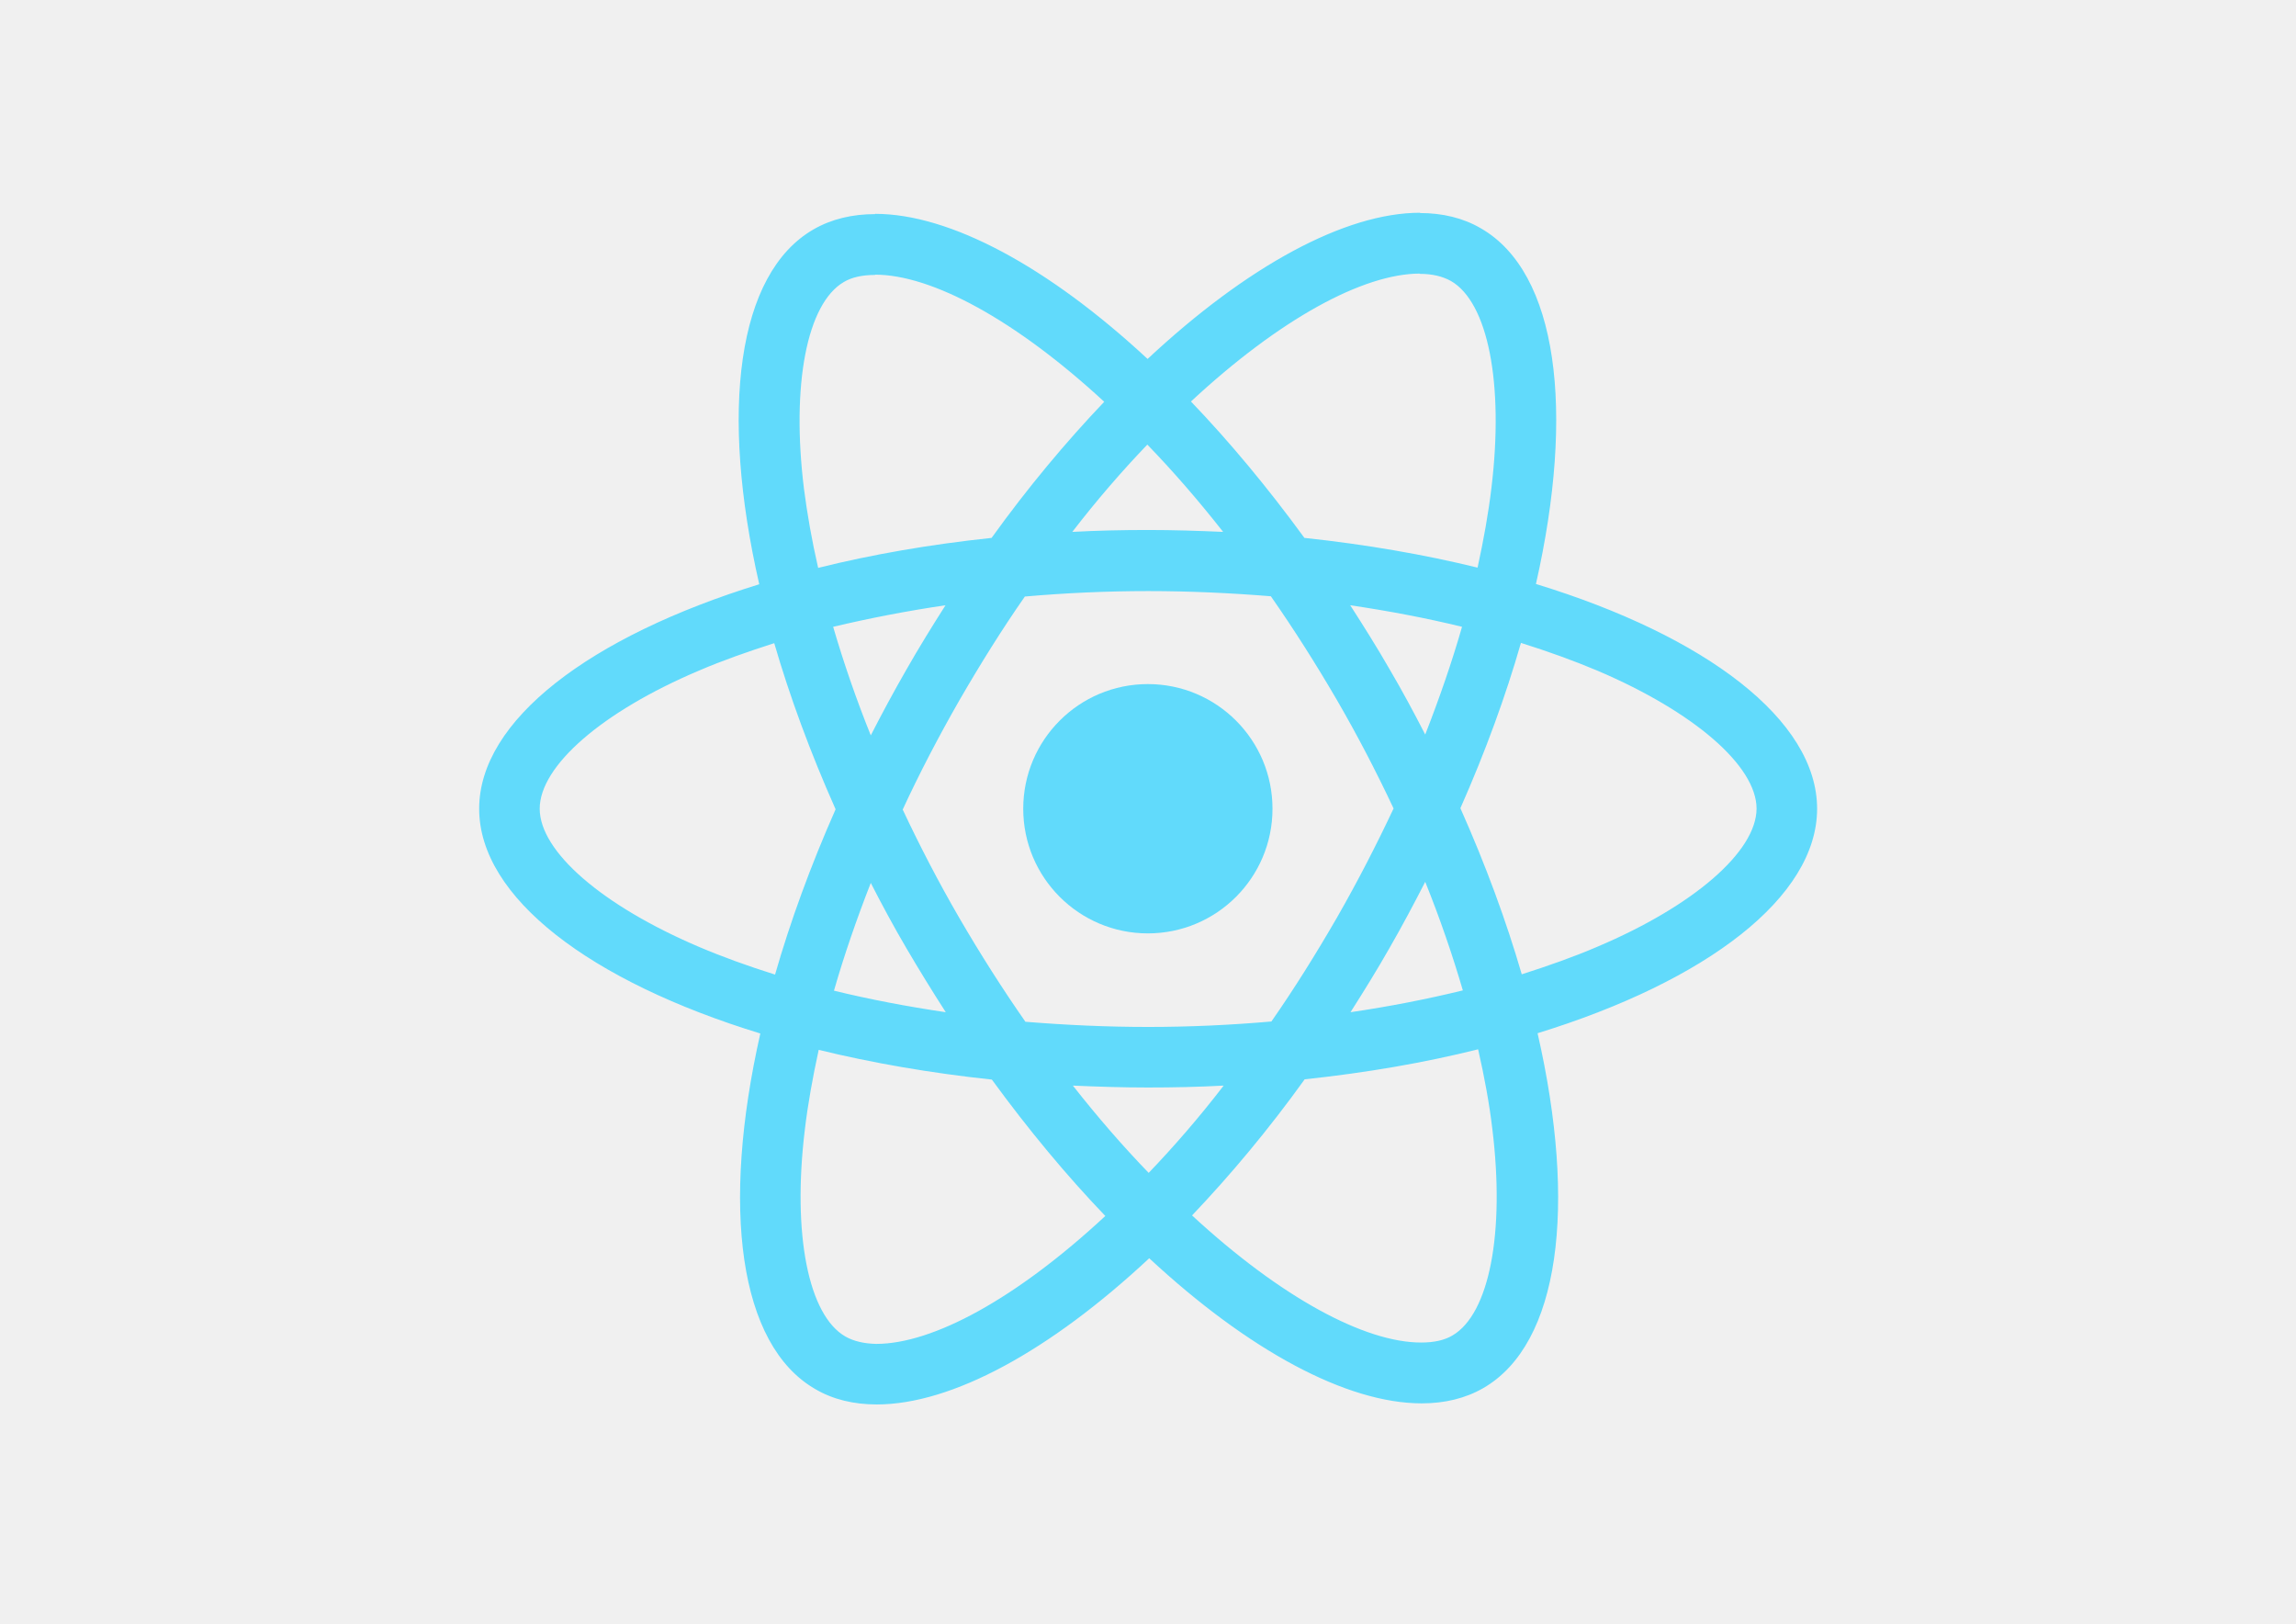
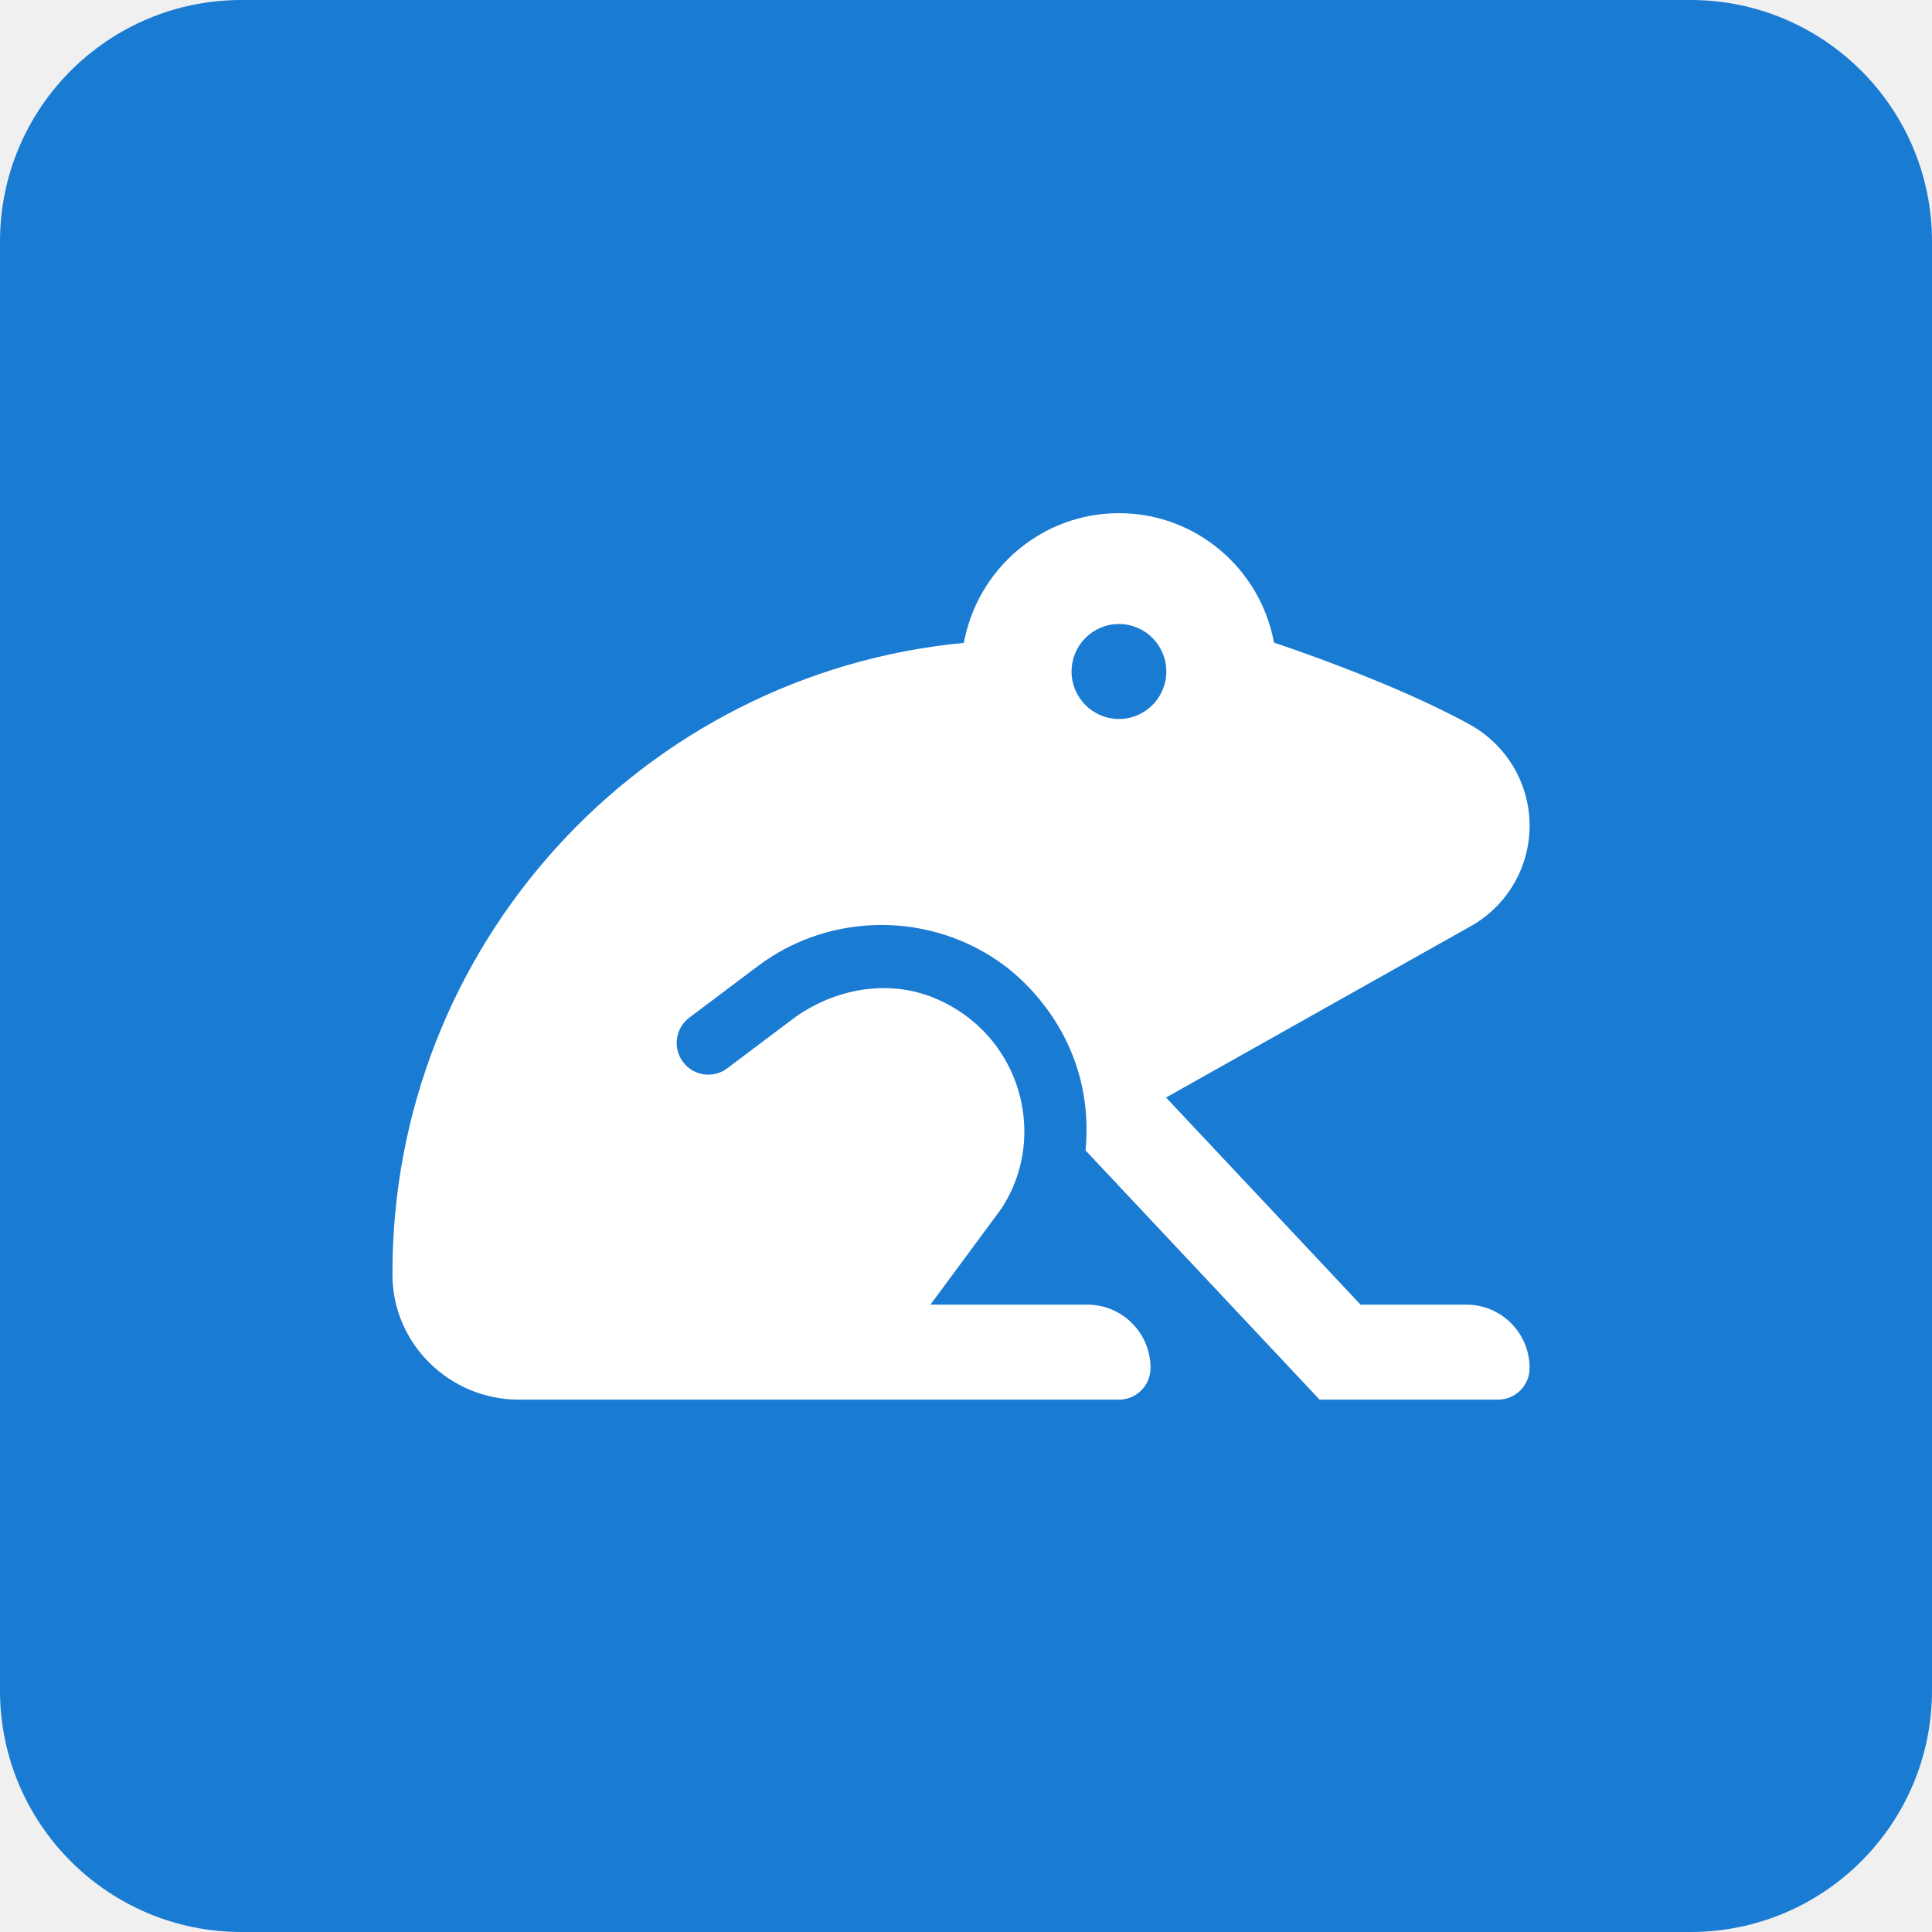
- <svg xmlns="http://www.w3.org/2000/svg" viewBox="0 0 841.9 595.3">
-   <g fill="#61DAFB">
-     <path d="M666.3 296.5c0-32.5-40.7-63.3-103.1-82.4 14.4-63.6 8-114.2-20.2-130.4-6.5-3.8-14.1-5.6-22.4-5.6v22.3c4.6 0 8.3.9 11.4 2.6 13.6 7.8 19.5 37.5 14.9 75.7-1.1 9.4-2.9 19.3-5.1 29.4-19.6-4.8-41-8.5-63.5-10.9-13.5-18.5-27.5-35.3-41.6-50 32.6-30.3 63.2-46.9 84-46.9V78c-27.5 0-63.5 19.6-99.9 53.6-36.4-33.8-72.4-53.2-99.9-53.2v22.3c20.7 0 51.4 16.5 84 46.6-14 14.7-28 31.4-41.3 49.9-22.6 2.4-44 6.1-63.6 11-2.3-10-4-19.7-5.2-29-4.7-38.2 1.1-67.9 14.6-75.8 3-1.8 6.9-2.6 11.5-2.6V78.5c-8.4 0-16 1.8-22.6 5.6-28.1 16.2-34.4 66.7-19.9 130.1-62.2 19.2-102.7 49.9-102.7 82.3 0 32.5 40.7 63.3 103.1 82.4-14.4 63.6-8 114.2 20.2 130.4 6.5 3.8 14.1 5.6 22.5 5.6 27.5 0 63.5-19.6 99.9-53.6 36.4 33.8 72.4 53.2 99.9 53.2 8.4 0 16-1.8 22.6-5.6 28.1-16.2 34.4-66.7 19.9-130.1 62-19.1 102.5-49.9 102.5-82.3zm-130.2-66.7c-3.7 12.9-8.3 26.2-13.5 39.5-4.1-8-8.4-16-13.1-24-4.6-8-9.5-15.8-14.4-23.4 14.2 2.1 27.9 4.7 41 7.9zm-45.8 106.5c-7.8 13.5-15.8 26.3-24.1 38.2-14.9 1.3-30 2-45.2 2-15.1 0-30.2-.7-45-1.9-8.3-11.9-16.4-24.6-24.2-38-7.6-13.1-14.5-26.4-20.8-39.8 6.2-13.4 13.2-26.8 20.7-39.9 7.8-13.5 15.8-26.3 24.1-38.2 14.9-1.3 30-2 45.2-2 15.1 0 30.2.7 45 1.9 8.3 11.9 16.4 24.6 24.2 38 7.6 13.1 14.5 26.4 20.8 39.8-6.3 13.4-13.2 26.8-20.7 39.9zm32.3-13c5.4 13.4 10 26.8 13.8 39.8-13.1 3.2-26.9 5.9-41.2 8 4.9-7.7 9.8-15.6 14.4-23.7 4.6-8 8.9-16.1 13-24.1zM421.2 430c-9.3-9.6-18.6-20.3-27.8-32 9 .4 18.2.7 27.5.7 9.4 0 18.7-.2 27.8-.7-9 11.7-18.3 22.4-27.5 32zm-74.4-58.9c-14.2-2.1-27.9-4.7-41-7.9 3.7-12.9 8.3-26.2 13.5-39.5 4.1 8 8.4 16 13.1 24 4.7 8 9.5 15.8 14.4 23.4zM420.7 163c9.3 9.6 18.6 20.3 27.8 32-9-.4-18.2-.7-27.5-.7-9.4 0-18.7.2-27.8.7 9-11.7 18.3-22.4 27.5-32zm-74 58.9c-4.9 7.7-9.8 15.6-14.4 23.7-4.6 8-8.9 16-13 24-5.4-13.4-10-26.8-13.8-39.8 13.1-3.1 26.9-5.8 41.2-7.9zm-90.5 125.2c-35.4-15.1-58.3-34.9-58.3-50.6 0-15.7 22.9-35.6 58.3-50.6 8.6-3.7 18-7 27.7-10.1 5.7 19.6 13.2 40 22.5 60.9-9.2 20.8-16.6 41.1-22.2 60.6-9.9-3.1-19.3-6.5-28-10.2zM310 490c-13.6-7.8-19.5-37.5-14.9-75.7 1.1-9.4 2.9-19.3 5.1-29.4 19.6 4.8 41 8.5 63.5 10.9 13.5 18.5 27.5 35.3 41.6 50-32.6 30.3-63.2 46.9-84 46.9-4.5-.1-8.3-1-11.3-2.7zm237.2-76.2c4.7 38.2-1.1 67.9-14.6 75.8-3 1.8-6.9 2.6-11.5 2.6-20.7 0-51.4-16.5-84-46.6 14-14.7 28-31.4 41.3-49.9 22.6-2.4 44-6.1 63.6-11 2.3 10.1 4.1 19.8 5.2 29.1zm38.5-66.7c-8.6 3.7-18 7-27.7 10.1-5.7-19.6-13.2-40-22.5-60.9 9.2-20.8 16.6-41.1 22.2-60.6 9.9 3.1 19.3 6.5 28.1 10.2 35.4 15.1 58.3 34.9 58.3 50.6-.1 15.7-23 35.6-58.4 50.6zM320.8 78.4z" />
-     <circle cx="420.9" cy="296.5" r="45.7" />
-     <path d="M520.5 78.1z" />
-   </g>
+ <svg xmlns="http://www.w3.org/2000/svg" width="64" height="64" viewBox="0 0 64 64" fill="none">
+   <rect width="64" height="64" rx="8" fill="#1A7BD3" />
+   <path d="M42.203 21.289C41.754 18.85 39.63 17 37.067 17C34.501 17 32.376 18.854 31.93 21.296C21.289 22.307 12.967 31.297 13 42.234C13.007 44.523 14.902 46.365 17.186 46.365H37.067C37.645 46.365 38.113 45.895 38.113 45.316C38.113 44.158 37.176 43.218 36.02 43.218H30.822L33.163 40.05C34.742 37.676 33.84 34.264 30.959 33.063C29.396 32.413 27.587 32.759 26.234 33.776L24.092 35.388C23.63 35.736 22.974 35.645 22.626 35.179C22.279 34.715 22.372 34.058 22.835 33.71L25.109 32C27.519 30.187 30.883 30.19 33.293 32C34.004 32.534 36.292 34.56 35.961 38.11L43.713 46.365H49.623C50.202 46.365 50.67 45.895 50.67 45.316C50.67 44.158 49.733 43.218 48.577 43.218H45.07L38.627 36.357L48.727 30.677C49.316 30.346 49.807 29.863 50.148 29.279C50.49 28.695 50.67 28.03 50.67 27.352C50.67 25.95 49.903 24.668 48.676 23.994C46.024 22.538 42.203 21.289 42.203 21.289ZM37.067 23.817C36.2 23.817 35.497 23.112 35.497 22.244C35.497 21.375 36.2 20.671 37.067 20.671C37.933 20.671 38.636 21.375 38.636 22.244C38.636 23.112 37.933 23.817 37.067 23.817Z" fill="white" />
</svg>
